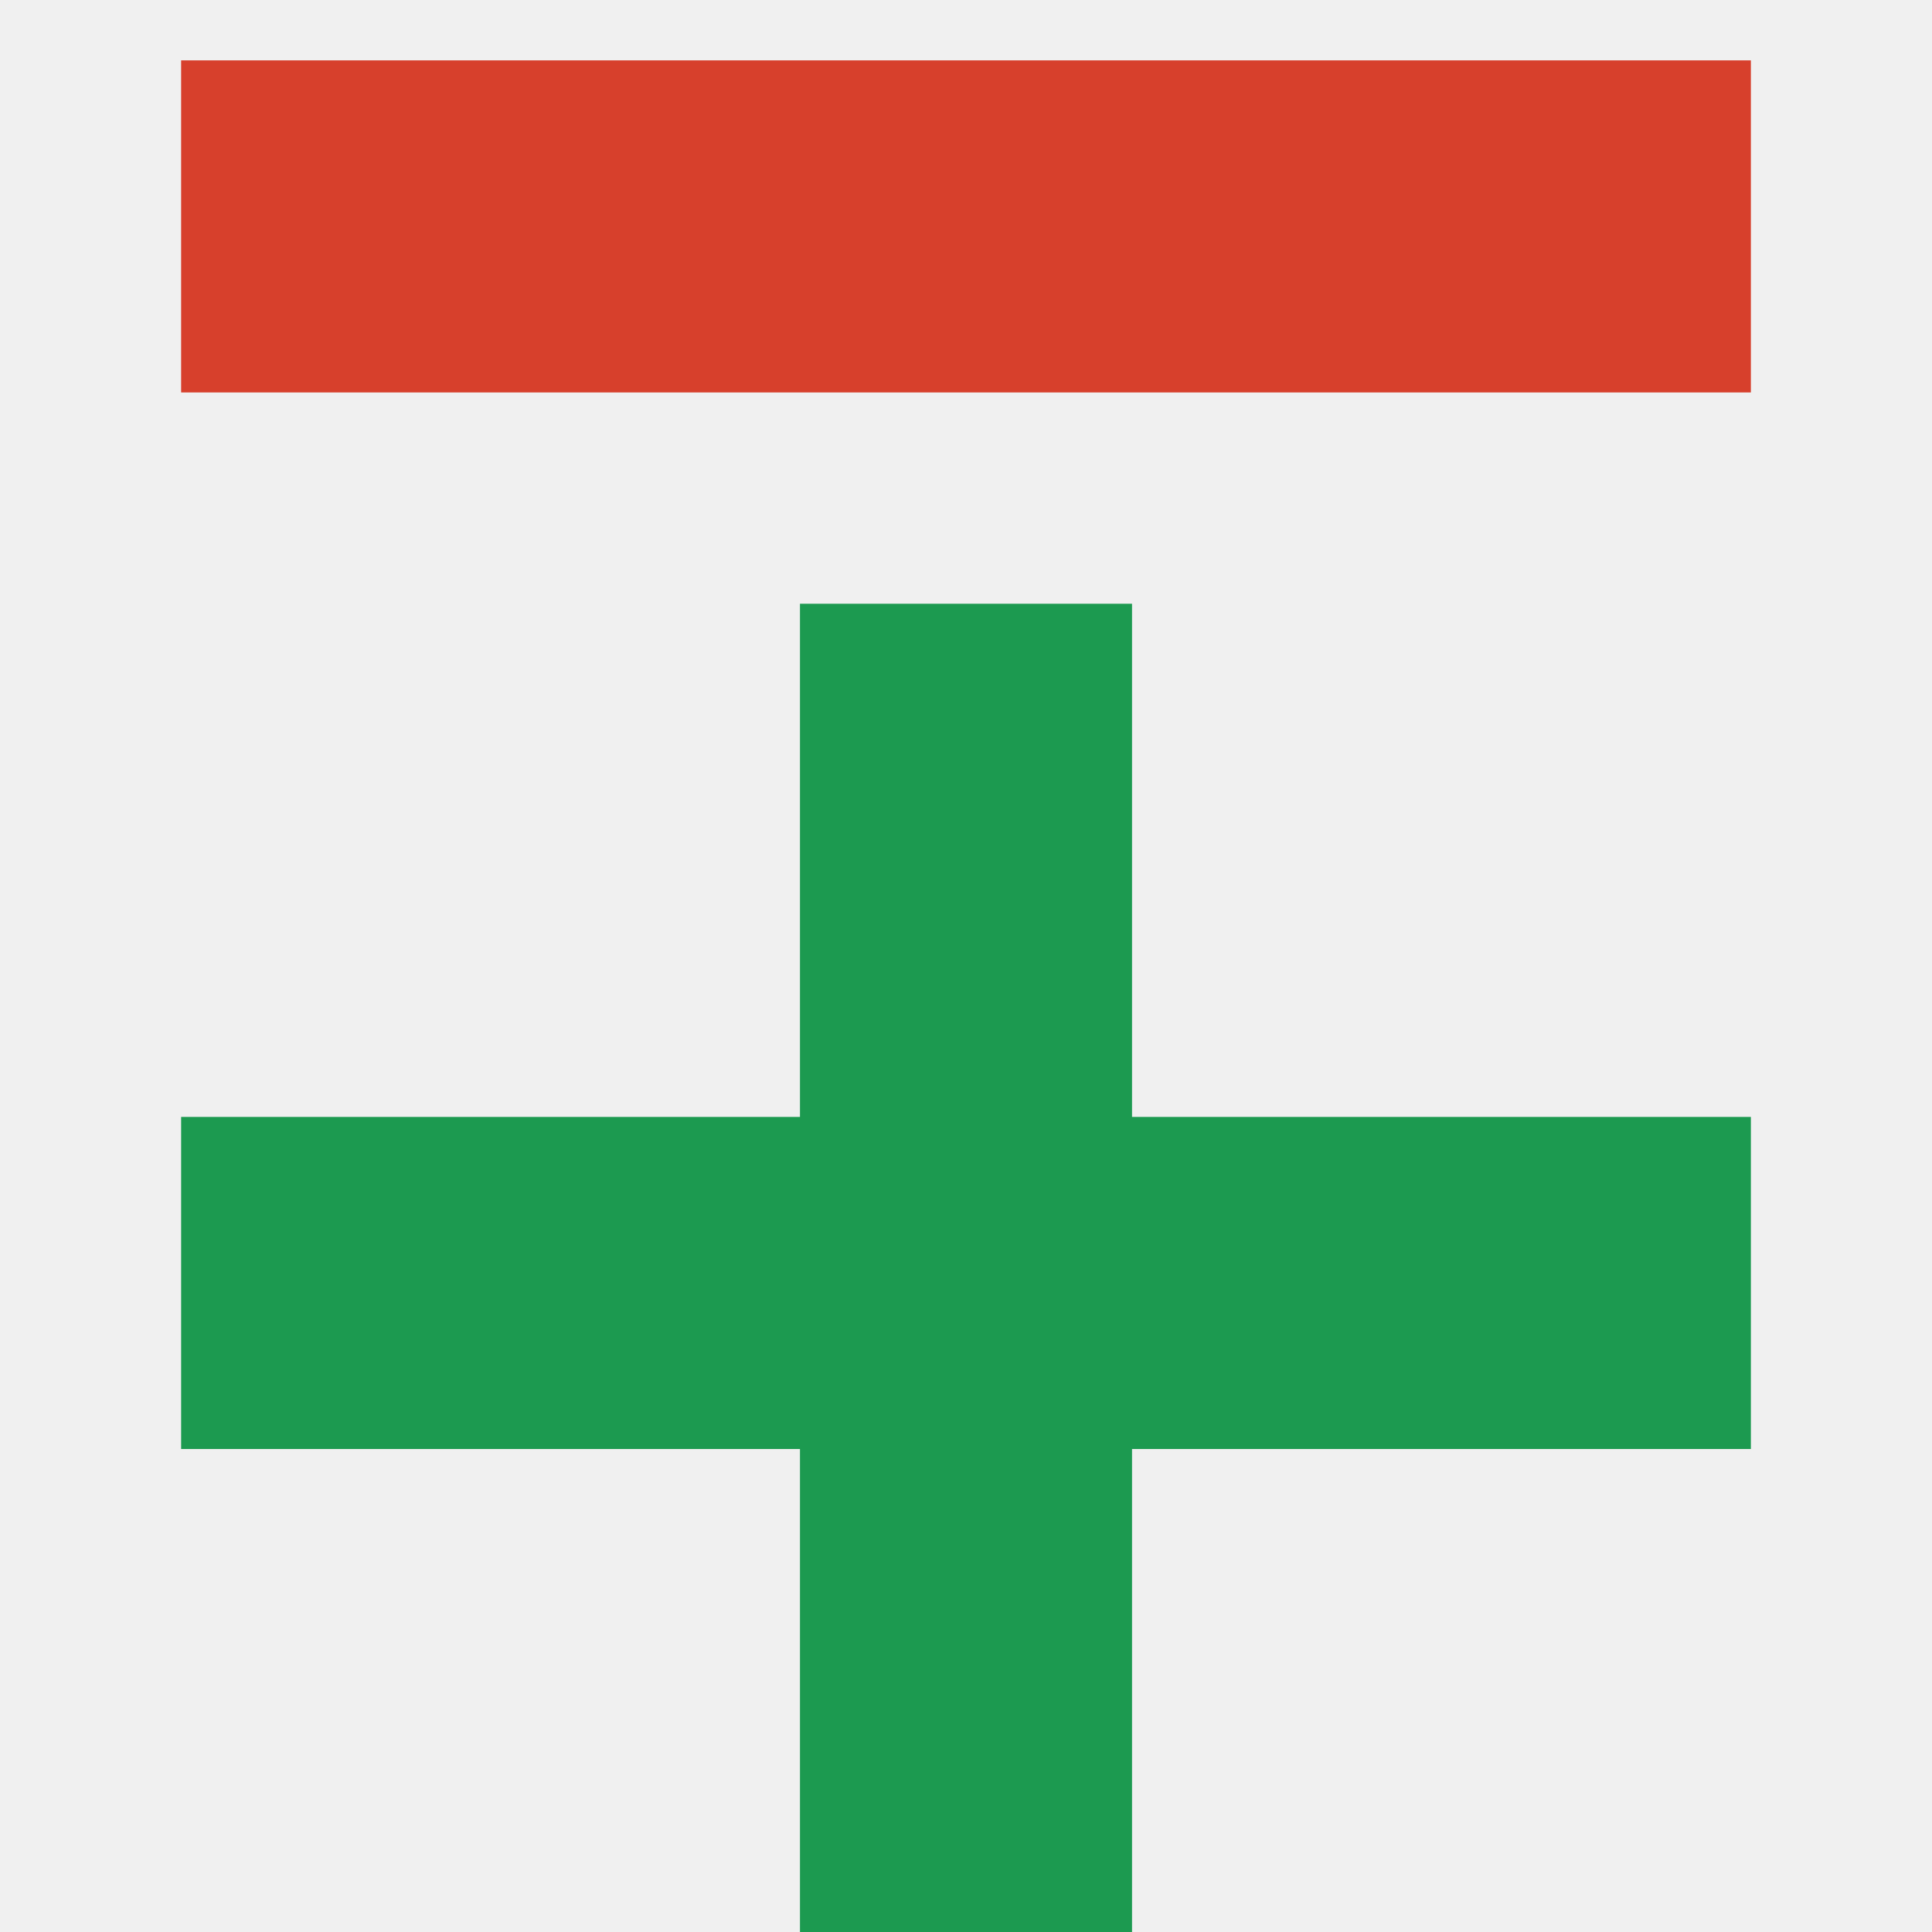
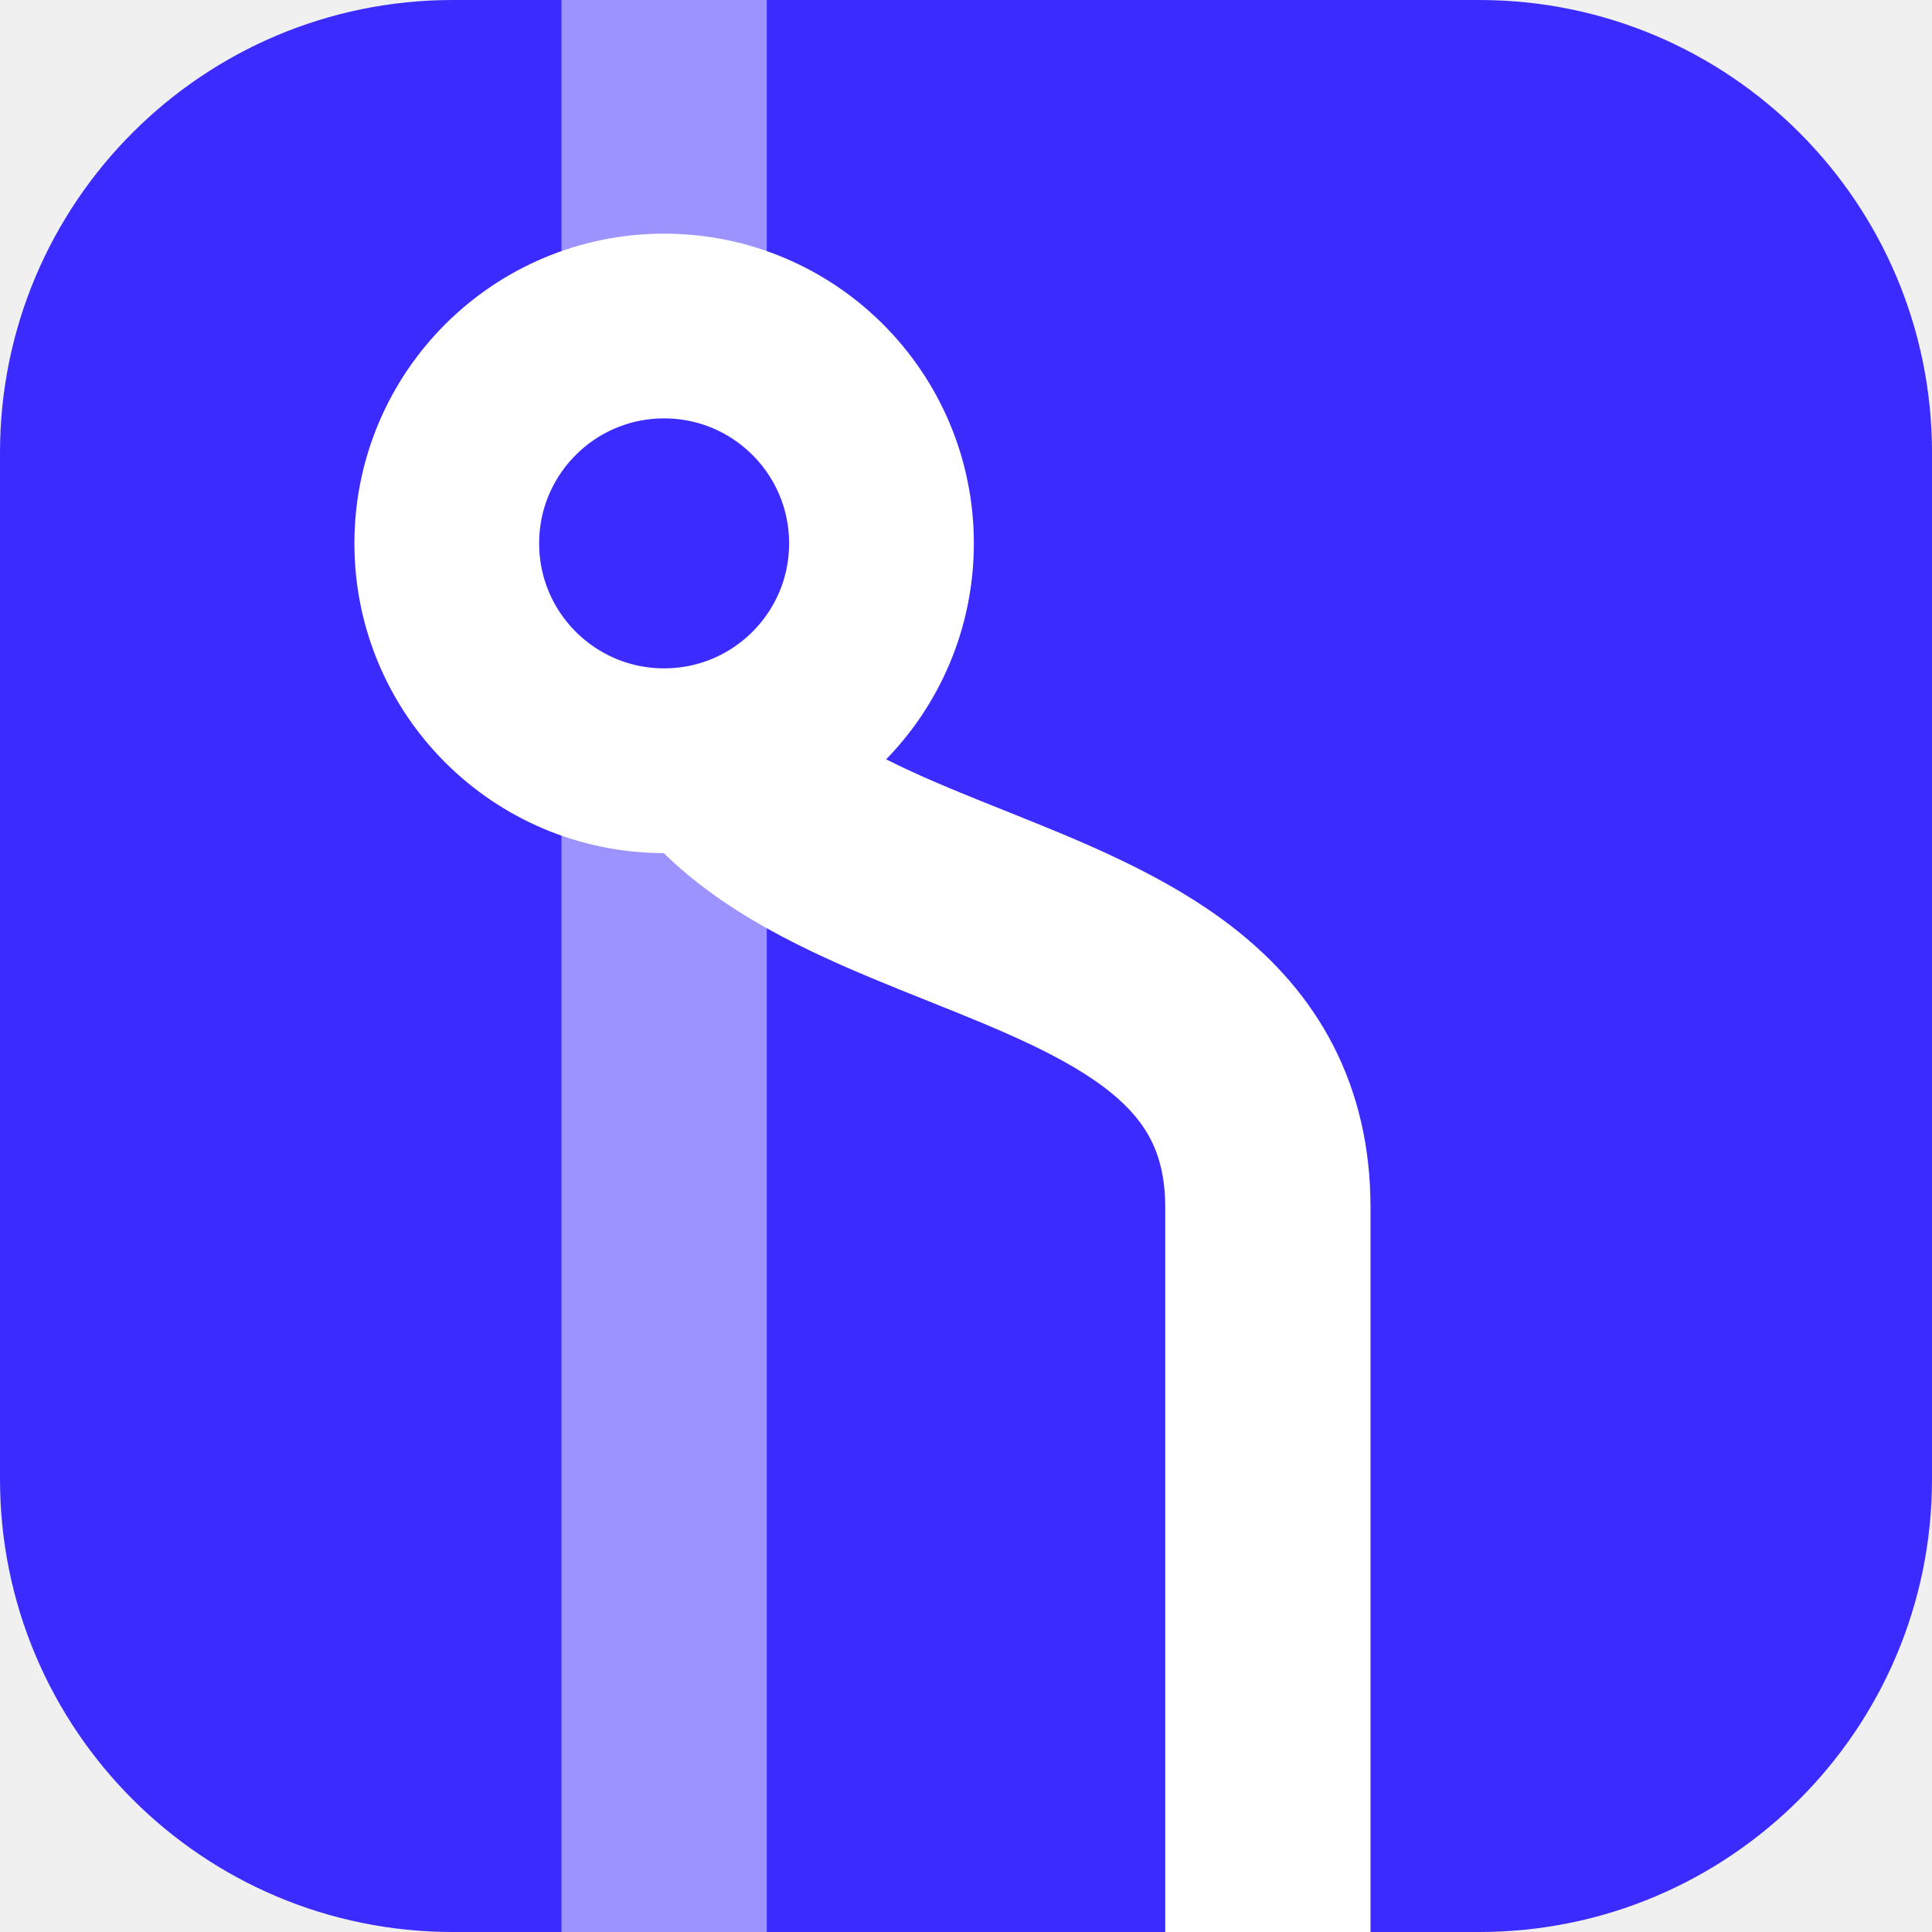
- <svg xmlns="http://www.w3.org/2000/svg" viewBox="0 0 32 32" role="img" aria-label="autopatch">
-   <rect x="3" y="1" width="26" height="5.5" fill="#D7402C" />
-   <rect x="3" y="18.5" width="26" height="5.5" fill="#1C9A50" />
-   <rect x="13.25" y="10" width="5.5" height="22" fill="#1C9A50" />
+ <svg xmlns="http://www.w3.org/2000/svg" viewBox="0 0 32 32" role="img" aria-label="autofork">
+   <rect class="tile" fill="#3B2BFF" x="0" y="0" width="32" height="32" rx="7.5" />
+   <path class="rail-app" fill="none" stroke="#9C93FF" stroke-width="3.4" d="M11 0V32" />
+   <path class="rail-you" fill="none" stroke="#FFFFFF" stroke-width="3.4" d="M11 10C11 16 21 14 21 20V32" />
+   <circle class="ring" fill="#3B2BFF" stroke="#FFFFFF" stroke-width="3.06" cx="11" cy="9" r="3.6" />
</svg>
